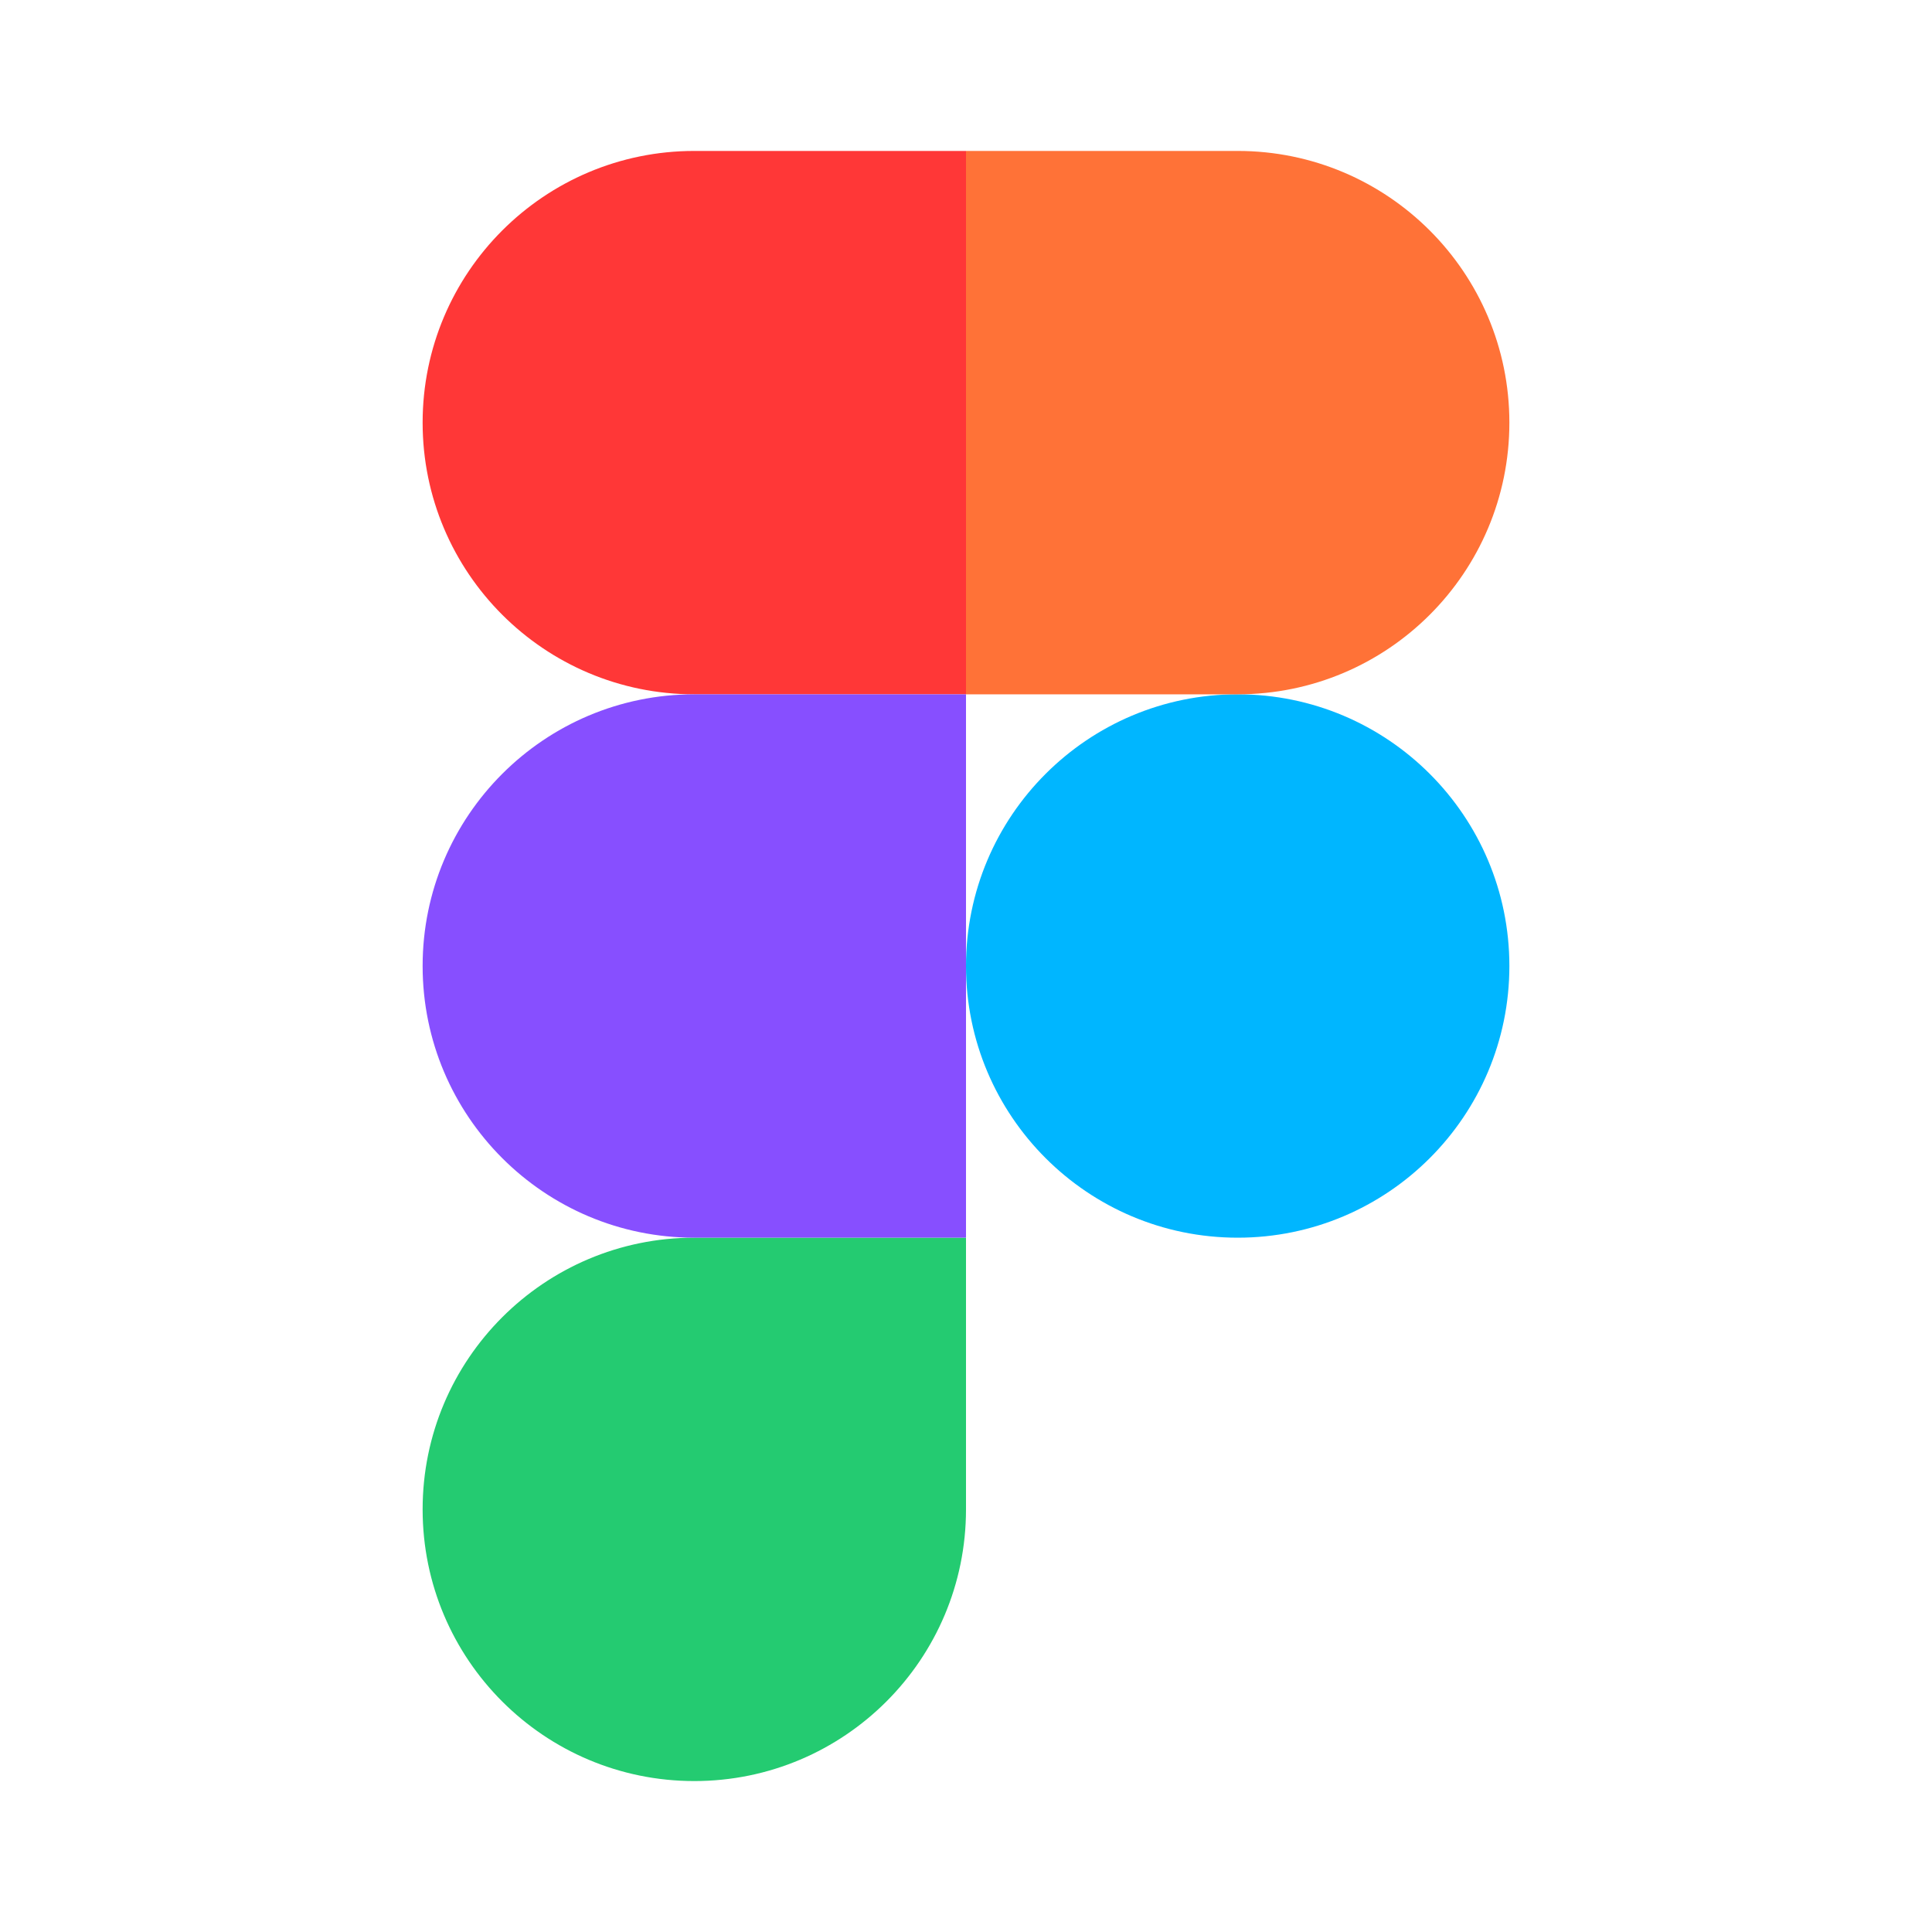
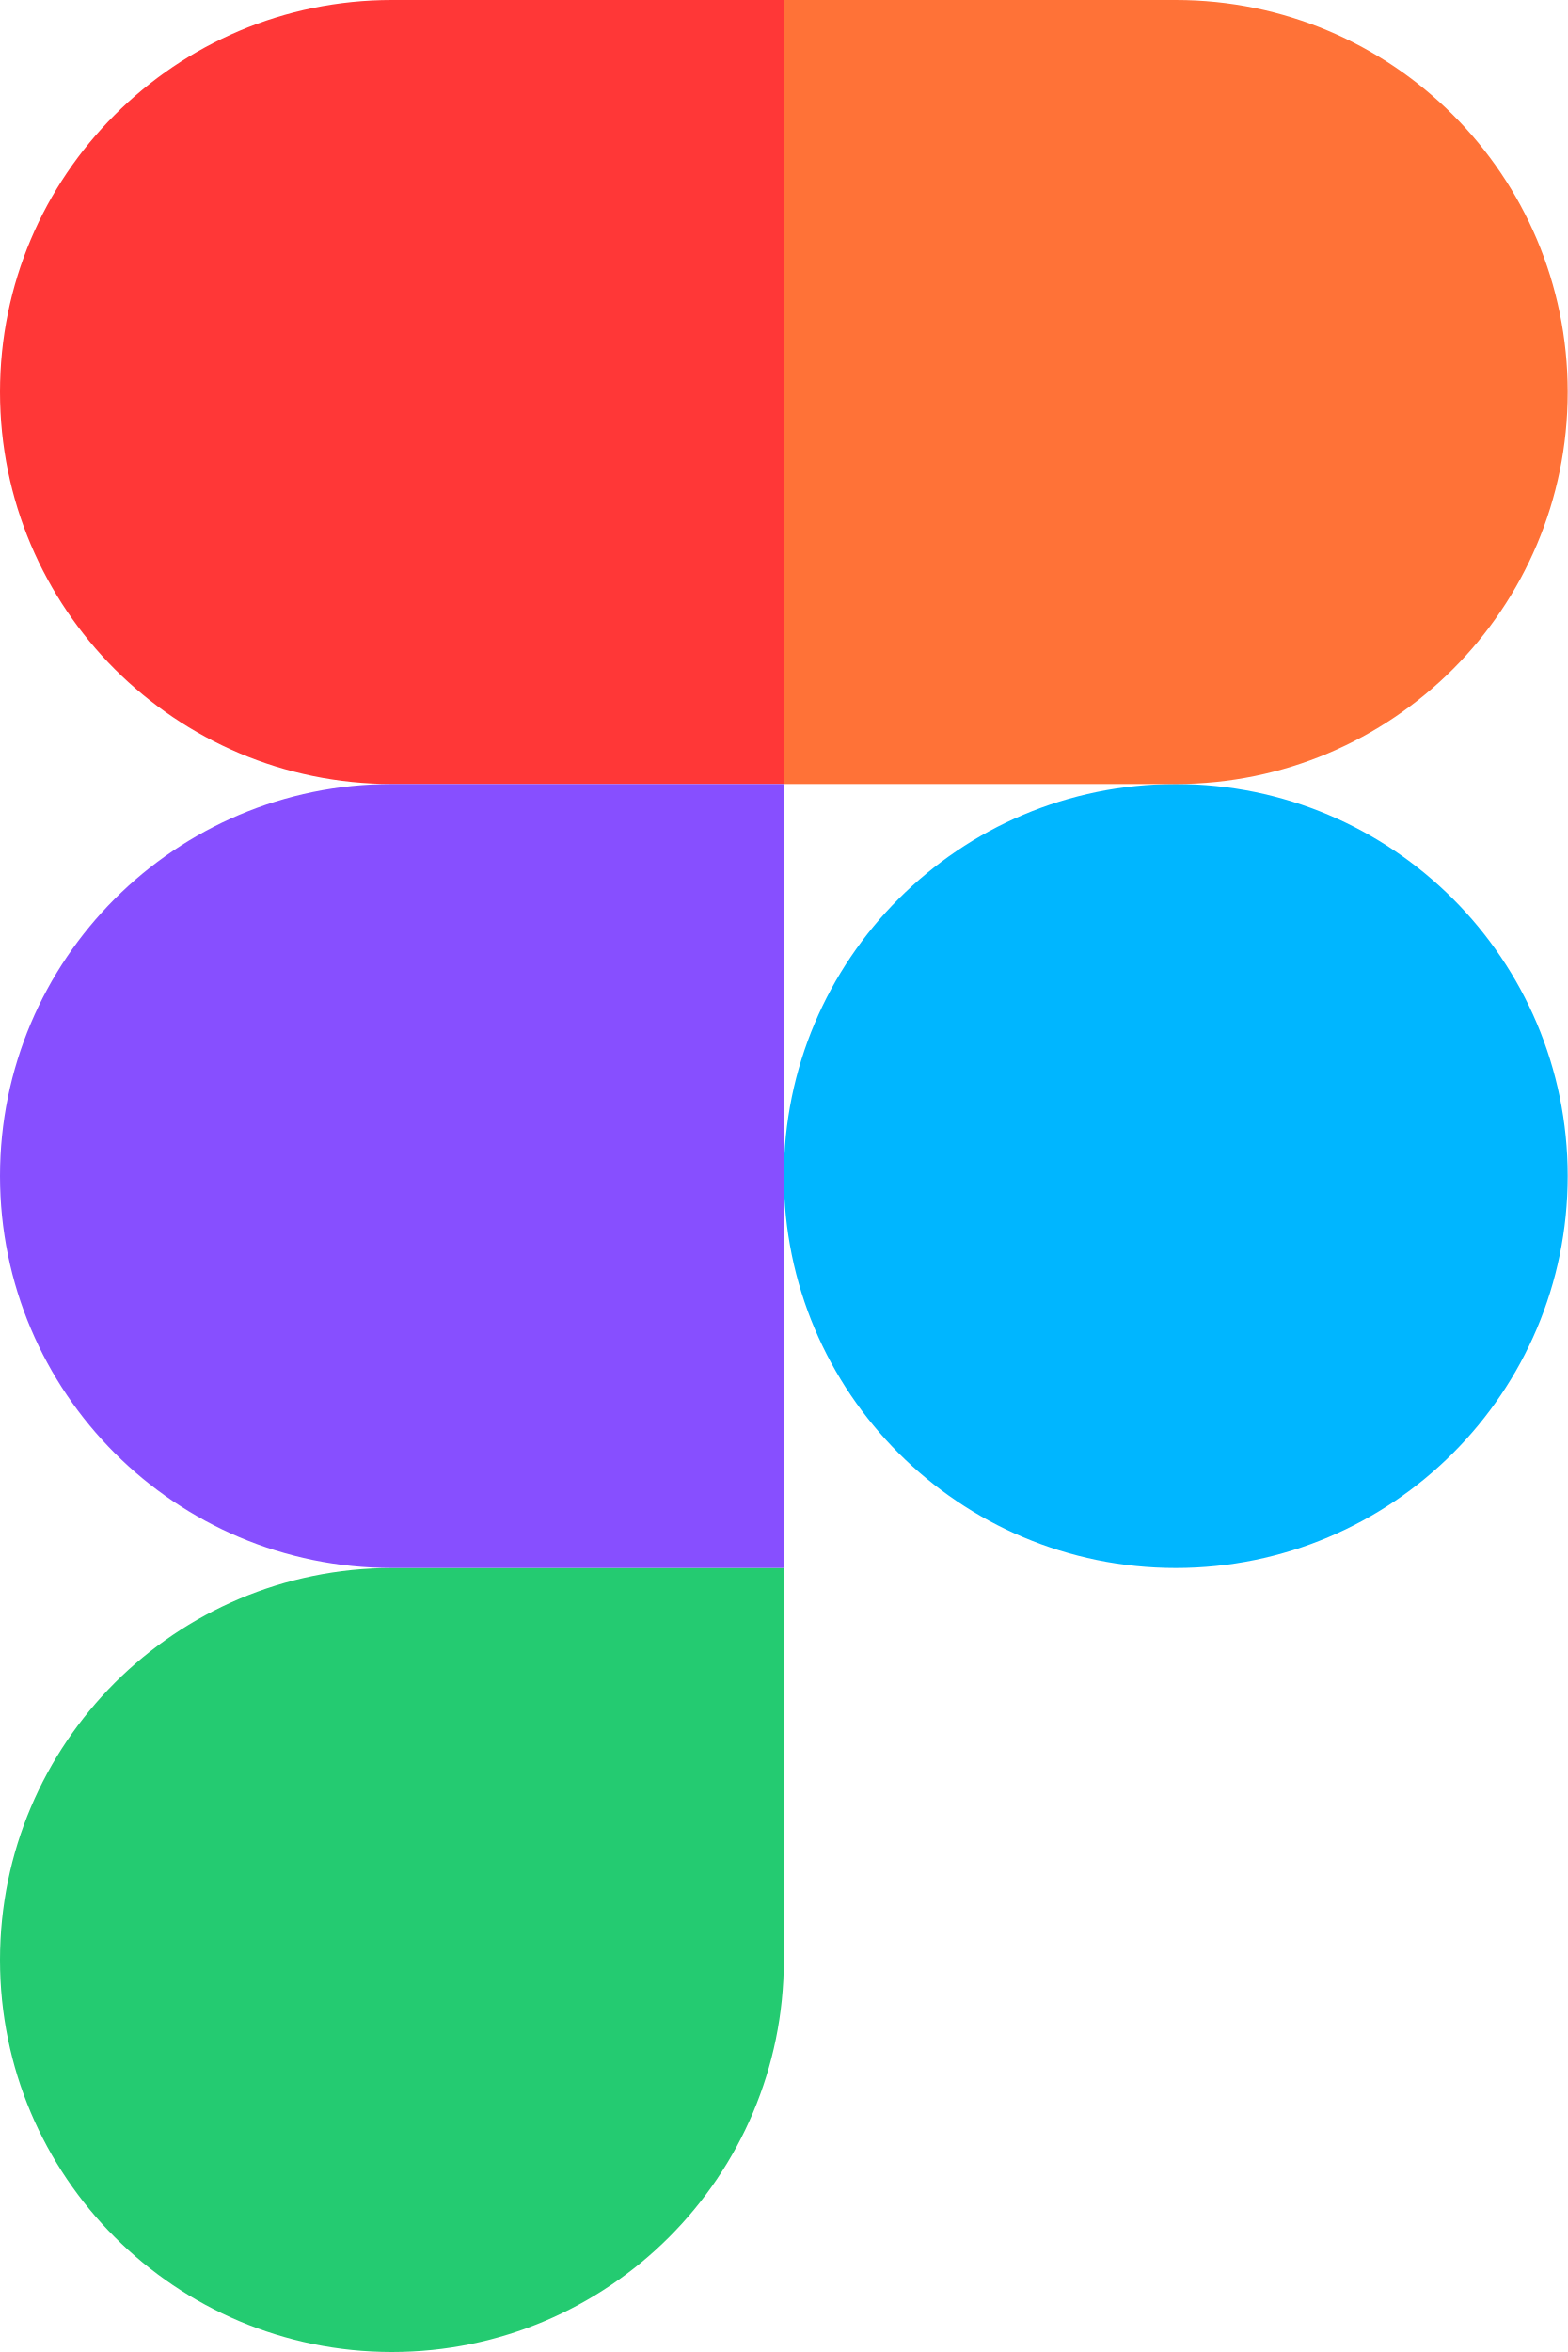
- <svg xmlns="http://www.w3.org/2000/svg" width="32" height="32" viewBox="0 0 32 32" fill="none">
-   <path fill-rule="evenodd" clip-rule="evenodd" d="M16 16C16 13.515 18.015 11.5 20.5 11.5C22.985 11.5 25 13.515 25 16C25 18.485 22.985 20.5 20.5 20.5C18.015 20.5 16 18.485 16 16Z" fill="#00B6FF" />
-   <path fill-rule="evenodd" clip-rule="evenodd" d="M7 25C7 22.515 9.015 20.5 11.5 20.5H16V25C16 27.485 13.985 29.5 11.5 29.5C9.015 29.5 7 27.485 7 25Z" fill="#24CB71" />
-   <path fill-rule="evenodd" clip-rule="evenodd" d="M16 2.5V11.5H20.5C22.985 11.5 25 9.485 25 7C25 4.515 22.985 2.5 20.5 2.5H16Z" fill="#FF7237" />
-   <path fill-rule="evenodd" clip-rule="evenodd" d="M7 7C7 9.485 9.015 11.5 11.5 11.5H16V2.5H11.5C9.015 2.5 7 4.515 7 7Z" fill="#FF3737" />
-   <path fill-rule="evenodd" clip-rule="evenodd" d="M7 16C7 18.485 9.015 20.5 11.5 20.5H16V11.5H11.5C9.015 11.5 7 13.515 7 16Z" fill="#874FFF" />
+ <svg xmlns="http://www.w3.org/2000/svg" width="32" height="48" viewBox="0 0 32 48" fill="none">
+   <path fill-rule="evenodd" clip-rule="evenodd" d="M16 24C16 19.582 19.582 16 24 16C28.418 16 32 19.582 32 24C32 28.418 28.418 32 24 32C19.582 32 16 28.418 16 24Z" fill="#00B6FF" />
+   <path fill-rule="evenodd" clip-rule="evenodd" d="M0 40C0 35.582 3.582 32 8 32H16V40C16 44.418 12.418 48 8 48C3.582 48 0 44.418 0 40Z" fill="#24CB71" />
+   <path fill-rule="evenodd" clip-rule="evenodd" d="M16 0V16H24C28.418 16 32 12.418 32 8C32 3.582 28.418 0 24 0H16Z" fill="#FF7237" />
+   <path fill-rule="evenodd" clip-rule="evenodd" d="M0 8C0 12.418 3.582 16 8 16H16V0H8C3.582 0 0 3.582 0 8Z" fill="#FF3737" />
+   <path fill-rule="evenodd" clip-rule="evenodd" d="M0 24C0 28.418 3.582 32 8 32H16V16H8C3.582 16 0 19.582 0 24Z" fill="#874FFF" />
</svg>
